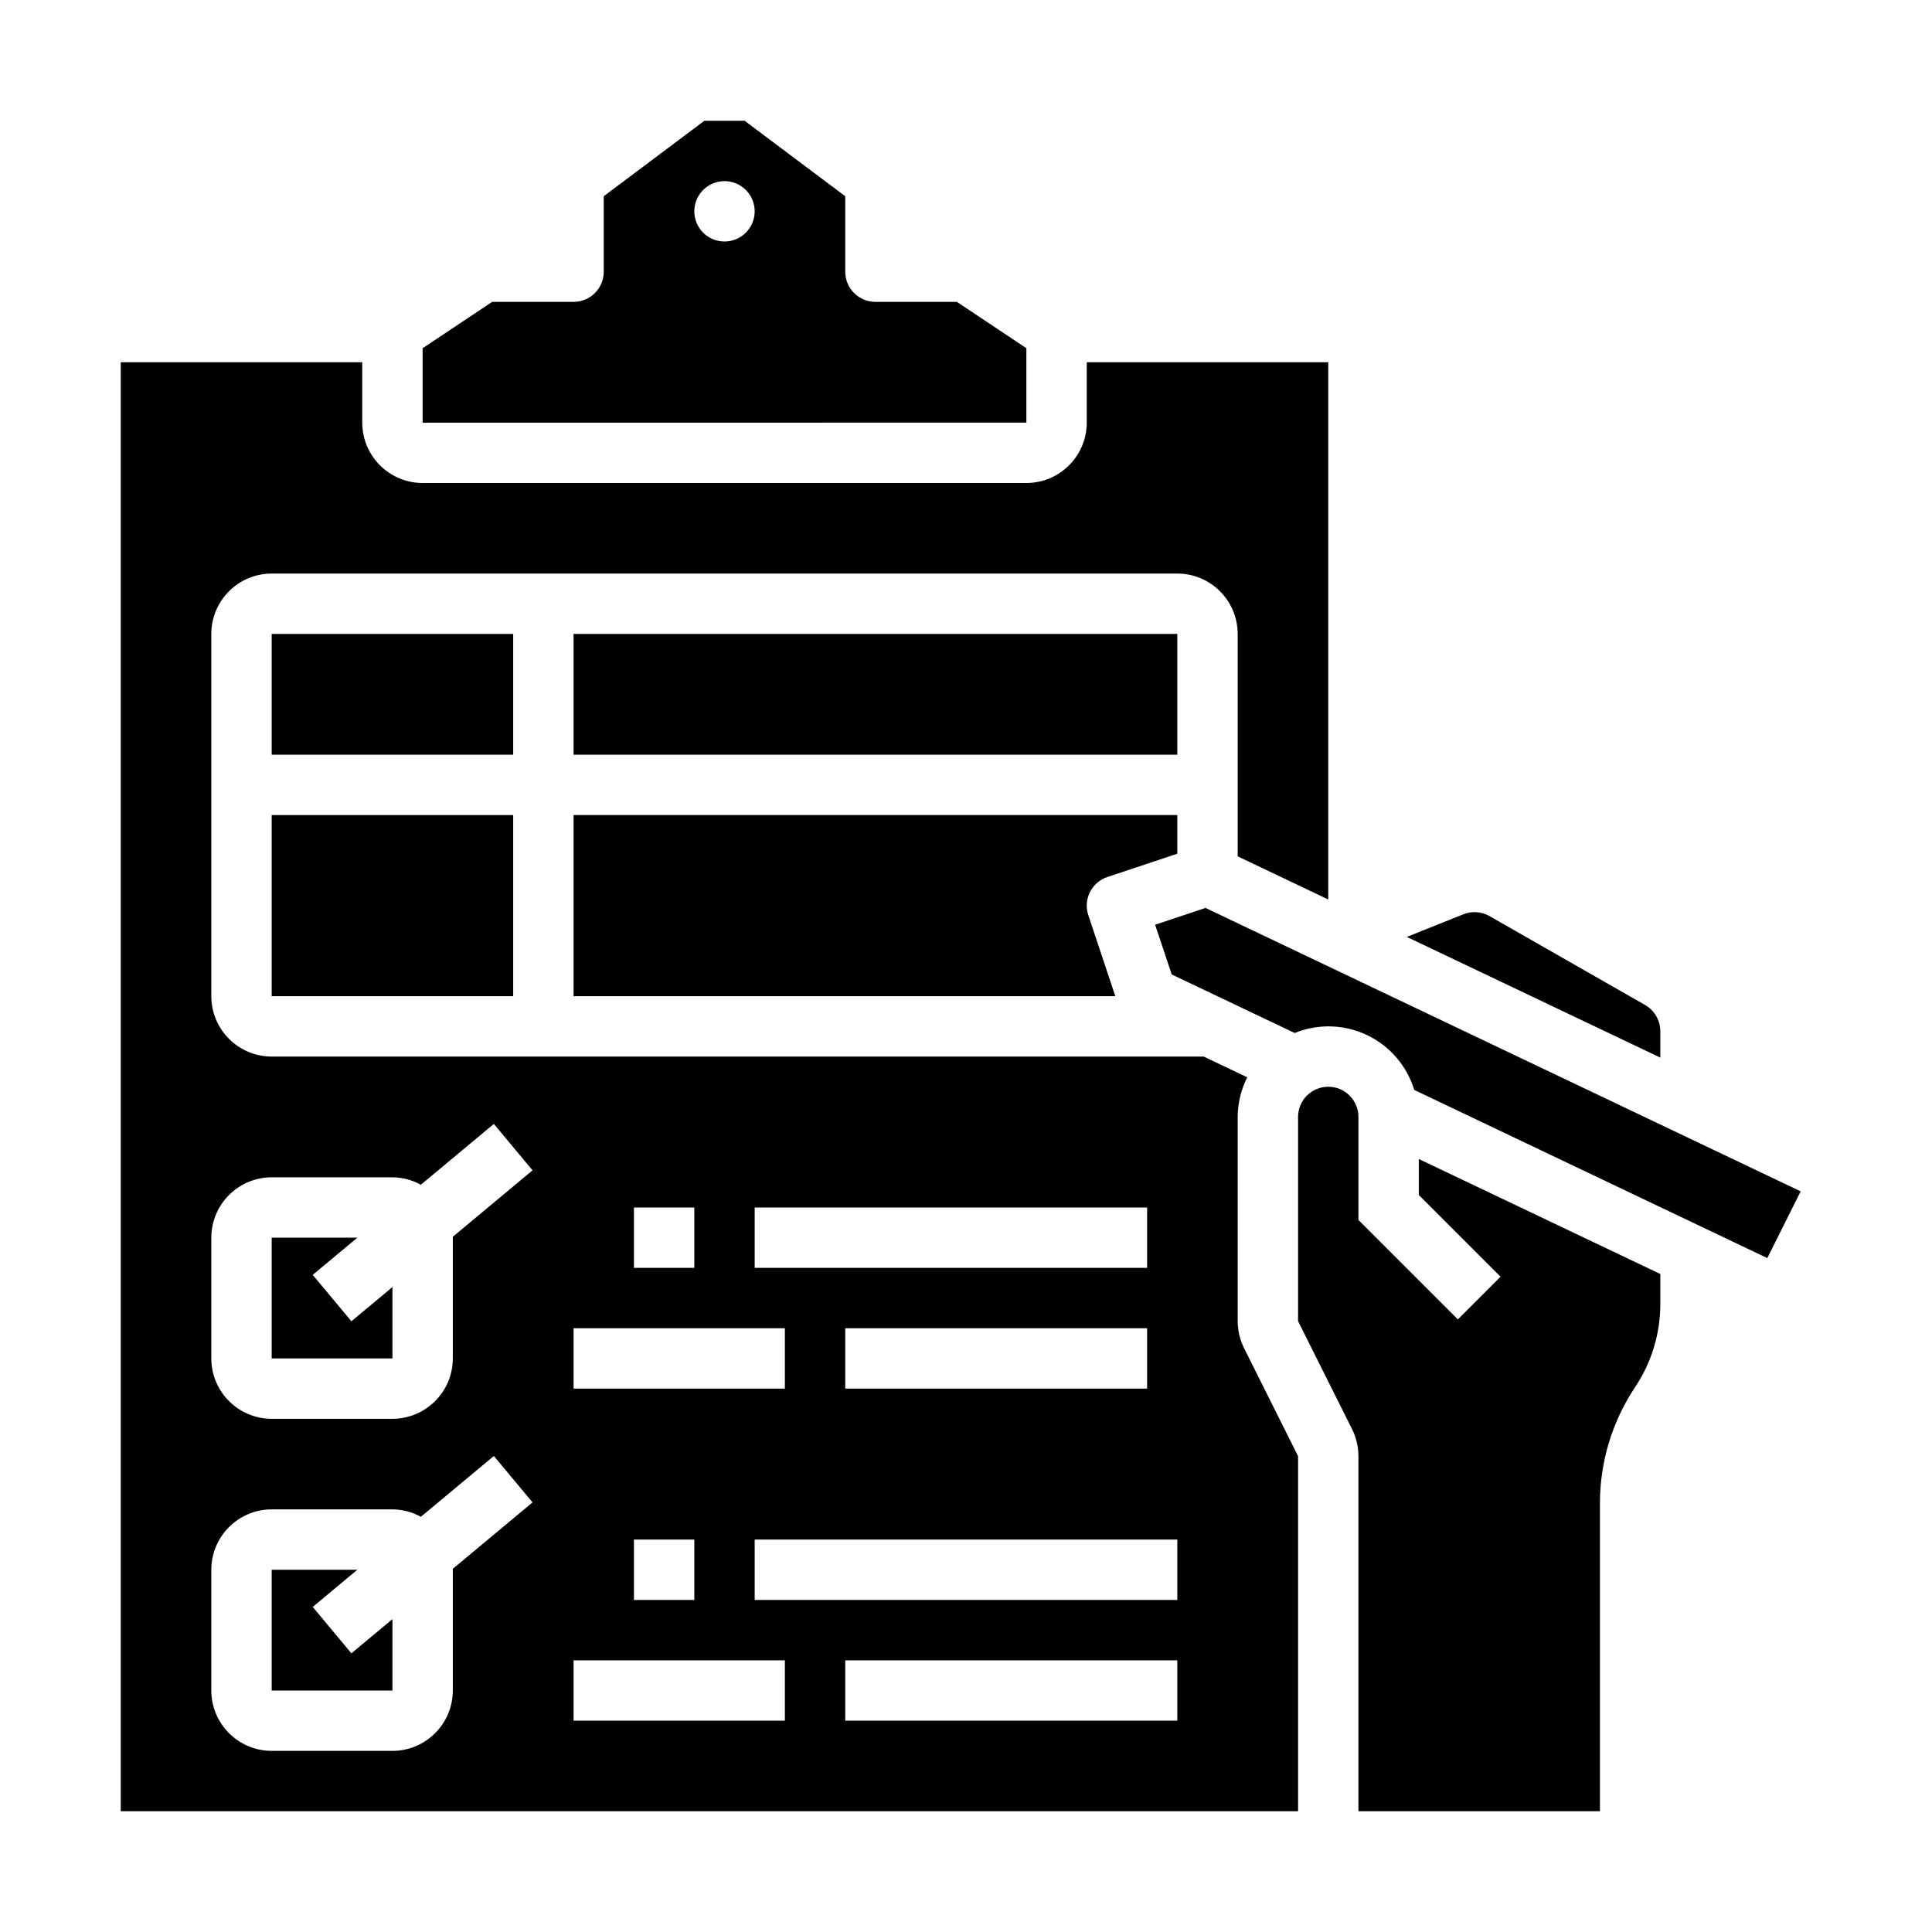
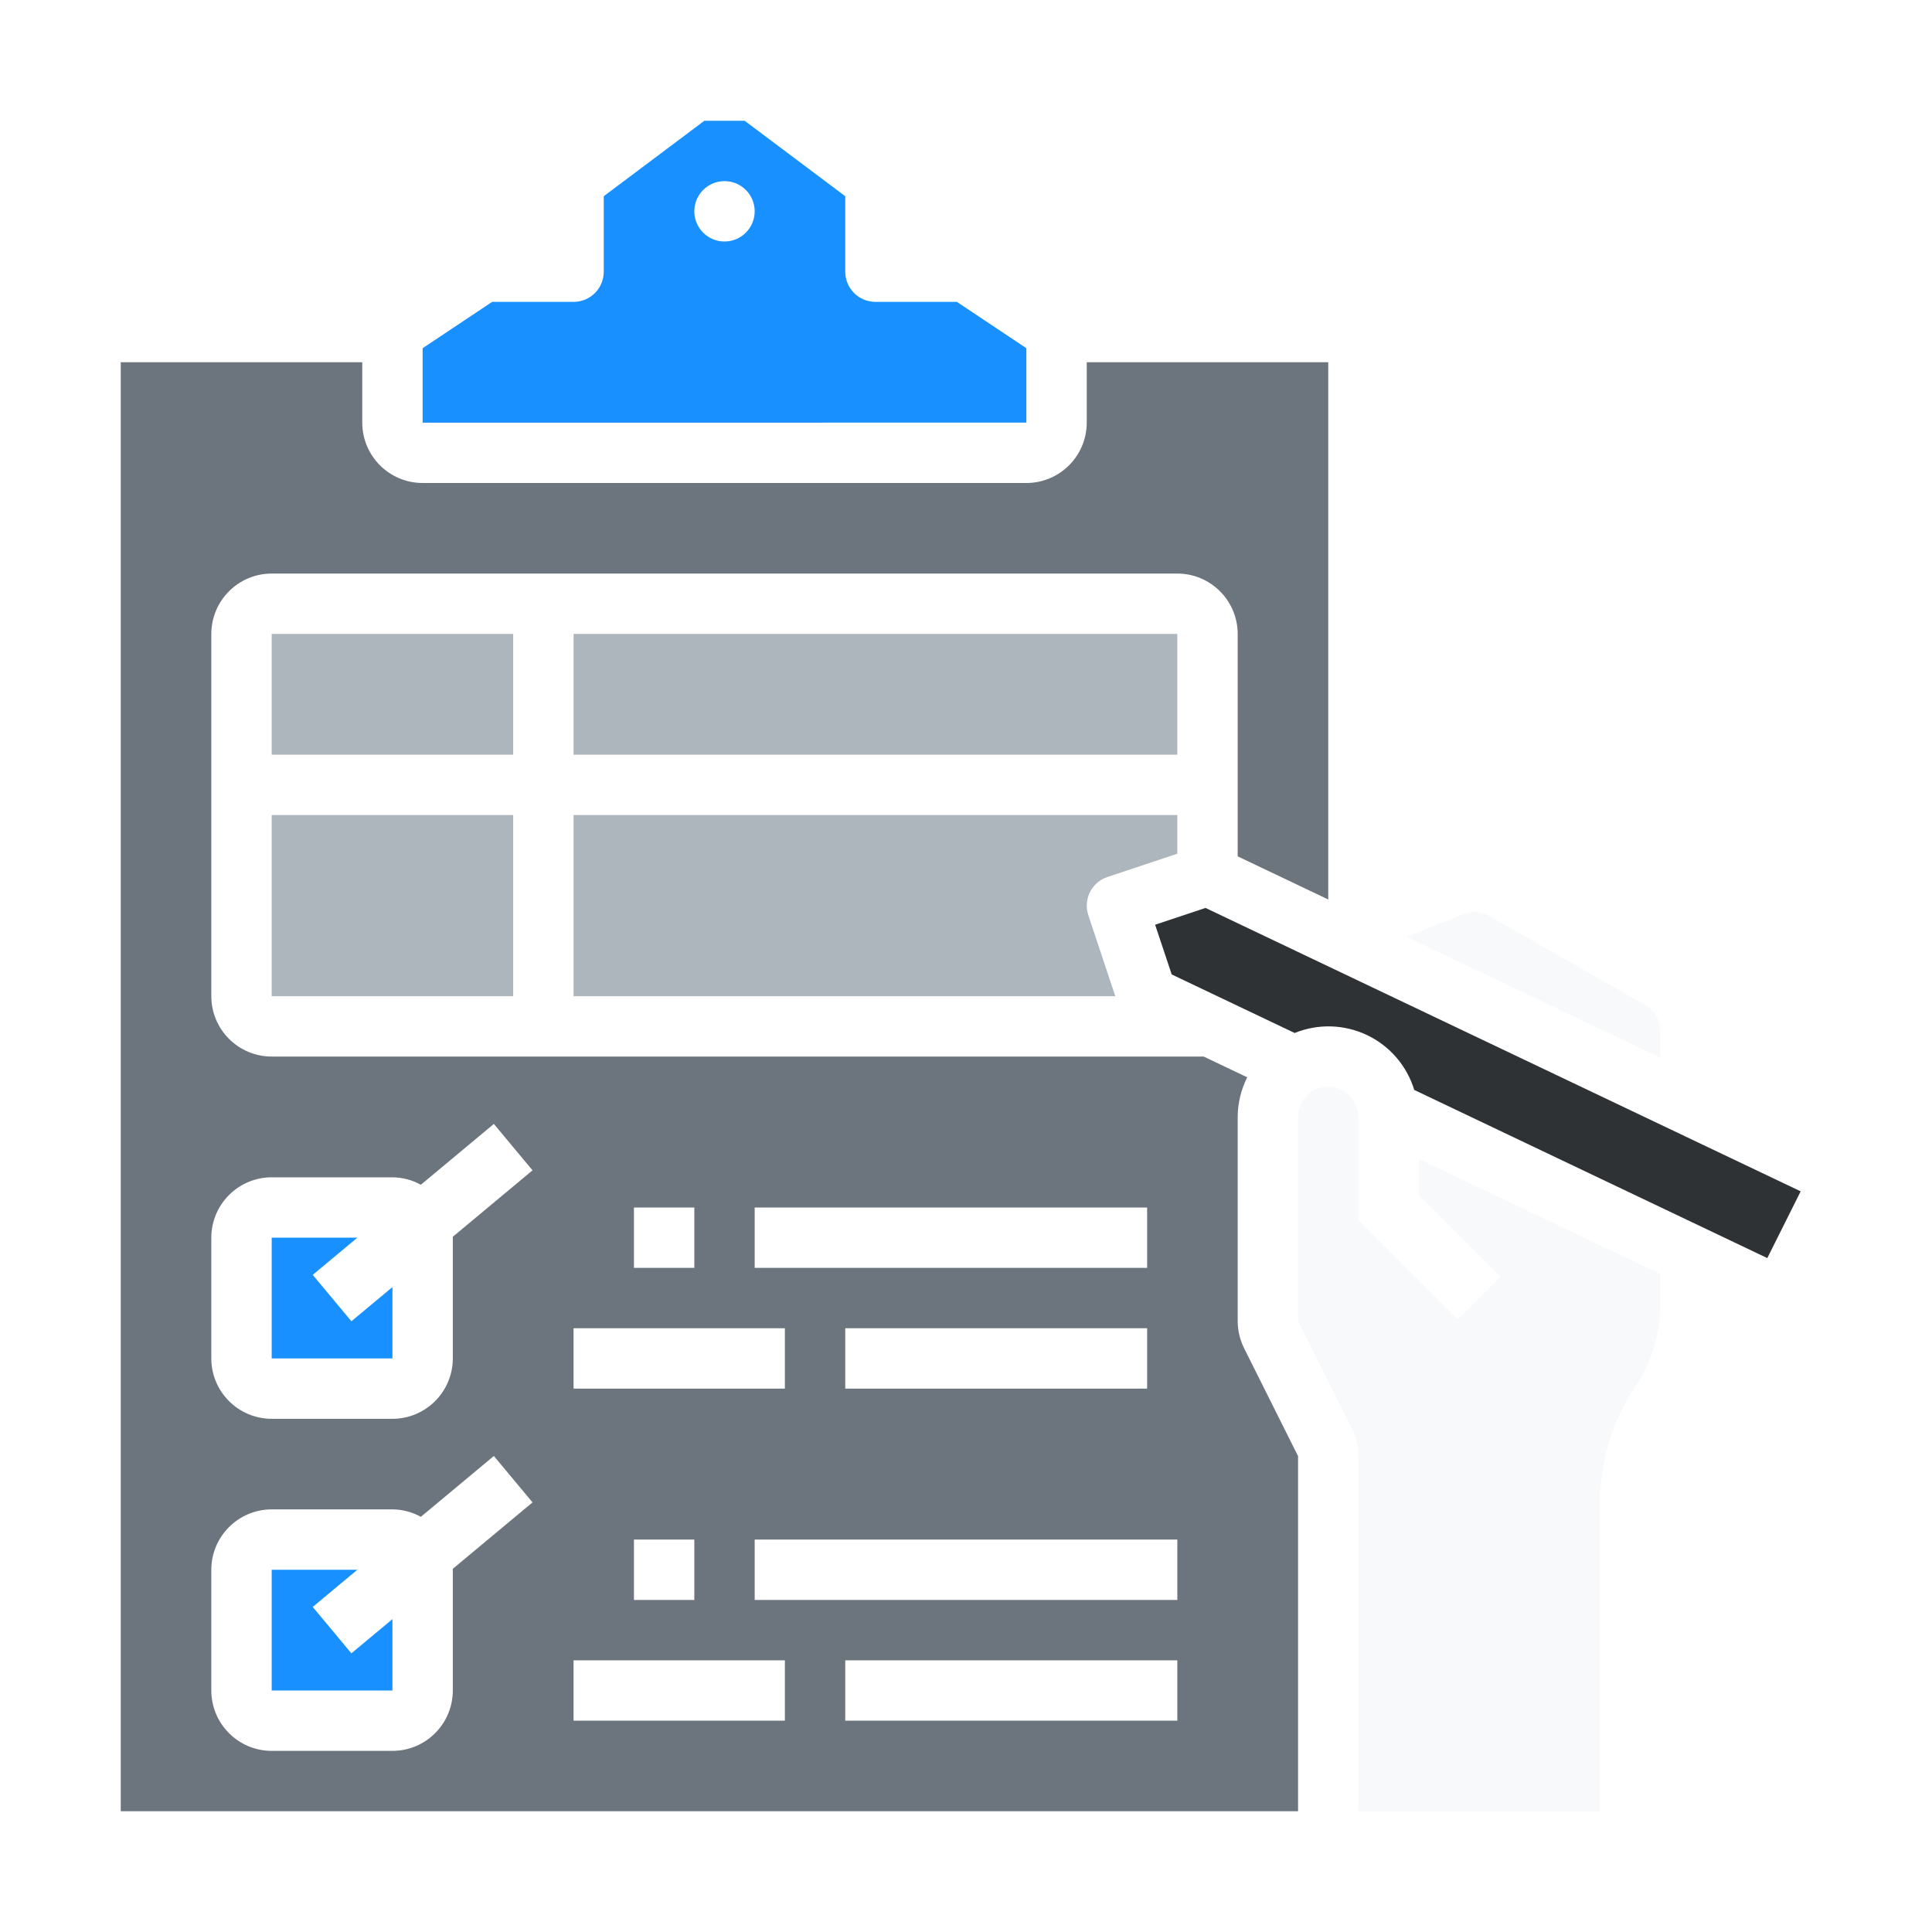
<svg xmlns="http://www.w3.org/2000/svg" viewBox="0 0 512 512" x="0px" y="0px">
-   <path d="M272,92.281,253.578,80H232a7.995,7.995,0,0,1-8-8V52L197.336,32H186.664L160,52V72a7.995,7.995,0,0,1-8,8H130.422L112,92.281v19.734L272,112ZM192,64a8,8,0,1,1,8-8A8,8,0,0,1,192,64Z" />
-   <path d="M440,273.289a8.03,8.03,0,0,0-4.031-6.953l-41.227-23.555a8.011,8.011,0,0,0-6.945-.484l-14.978,5.992L440,280.279Z" />
-   <polygon points="82.875 425.852 94.697 416 72 416 72 448 104 448 104 429.086 93.125 438.148 82.875 425.852" />
-   <path d="M328,350.109V296a23.713,23.713,0,0,1,2.526-10.506L318.987,280H72a16.021,16.021,0,0,1-16-16V168a16.021,16.021,0,0,1,16-16H312a16.021,16.021,0,0,1,16,16v58.946l24,11.428V96H288v16a16.021,16.021,0,0,1-16,16H112a16.021,16.021,0,0,1-16-16V96H32V480H344V385.891l-14.312-28.625A16.14,16.14,0,0,1,328,350.109ZM200,320H304v16H200Zm104,32v16H224V352ZM168,320h16v16H168Zm-16,32h56v16H152Zm32,56v16H168V408Zm-64,8v32a16.021,16.021,0,0,1-16,16H72a16.021,16.021,0,0,1-16-16V416a16.021,16.021,0,0,1,16-16h32a15.791,15.791,0,0,1,7.531,1.972L130.875,385.852l10.25,12.297L119.977,415.772C119.978,415.85,120,415.922,120,416Zm-.023-88.228c.001.078.023.15.023.228v32a16.021,16.021,0,0,1-16,16H72a16.021,16.021,0,0,1-16-16V328a16.021,16.021,0,0,1,16-16h32a15.791,15.791,0,0,1,7.531,1.972L130.875,297.852l10.25,12.297ZM208,456H152V440h56Zm104,0H224V440h88Zm0-32H200V408H312Z" />
-   <polygon points="82.875 337.852 94.697 328 72 328 72 360 104 360 104 341.086 93.125 350.148 82.875 337.852" />
-   <path d="M376,316.688l21.656,21.656-11.312,11.312L360,323.312V296a8,8,0,0,0-16,0v54.109l14.312,28.625A16.14,16.14,0,0,1,360,385.891V480h64V398.422a55.5,55.5,0,0,1,9.344-30.859A39.528,39.528,0,0,0,440,345.578v-7.953l-64-30.476Z" />
-   <rect x="72" y="168" width="64" height="32" />
-   <rect x="72" y="216" width="64" height="48" />
-   <path d="M293.469,232.414,312,226.237V216H152v48H295.57l-7.156-21.469A7.993,7.993,0,0,1,293.469,232.414Z" />
-   <path d="M319.469,240.609l-13.352,4.453,4.398,13.18,32.583,15.512a23.759,23.759,0,0,1,31.691,15.092l93.562,44.56,8.844-17.688Z" />
-   <rect x="152" y="168" width="160" height="32" />
+   <path fill="#1890ff" d="M272,92.281,253.578,80H232a7.995,7.995,0,0,1-8-8V52L197.336,32H186.664L160,52V72a7.995,7.995,0,0,1-8,8H130.422L112,92.281v19.734L272,112ZM192,64a8,8,0,1,1,8-8A8,8,0,0,1,192,64Z" />
+   <path fill="#f8f9fa" d="M440,273.289a8.03,8.03,0,0,0-4.031-6.953l-41.227-23.555a8.011,8.011,0,0,0-6.945-.484l-14.978,5.992L440,280.279Z" />
+   <polygon fill="#1890ff" points="82.875 425.852 94.697 416 72 416 72 448 104 448 104 429.086 93.125 438.148 82.875 425.852" />
+   <path fill="#6c757d" d="M328,350.109V296a23.713,23.713,0,0,1,2.526-10.506L318.987,280H72a16.021,16.021,0,0,1-16-16V168a16.021,16.021,0,0,1,16-16H312a16.021,16.021,0,0,1,16,16v58.946l24,11.428V96H288v16a16.021,16.021,0,0,1-16,16H112a16.021,16.021,0,0,1-16-16V96H32V480H344V385.891l-14.312-28.625A16.14,16.14,0,0,1,328,350.109ZM200,320H304v16H200Zm104,32v16H224V352ZM168,320h16v16H168Zm-16,32h56v16H152Zm32,56v16H168V408Zm-64,8v32a16.021,16.021,0,0,1-16,16H72a16.021,16.021,0,0,1-16-16V416a16.021,16.021,0,0,1,16-16h32a15.791,15.791,0,0,1,7.531,1.972L130.875,385.852l10.25,12.297L119.977,415.772C119.978,415.85,120,415.922,120,416Zm-.023-88.228c.001.078.023.15.023.228v32a16.021,16.021,0,0,1-16,16H72a16.021,16.021,0,0,1-16-16V328a16.021,16.021,0,0,1,16-16h32a15.791,15.791,0,0,1,7.531,1.972L130.875,297.852l10.25,12.297ZM208,456H152V440h56Zm104,0H224V440h88Zm0-32H200V408H312Z" />
+   <polygon fill="#1890ff" points="82.875 337.852 94.697 328 72 328 72 360 104 360 104 341.086 93.125 350.148 82.875 337.852" />
+   <path fill="#f8f9fa" d="M376,316.688l21.656,21.656-11.312,11.312L360,323.312V296a8,8,0,0,0-16,0v54.109l14.312,28.625A16.14,16.14,0,0,1,360,385.891V480h64V398.422a55.5,55.5,0,0,1,9.344-30.859A39.528,39.528,0,0,0,440,345.578v-7.953l-64-30.476Z" />
+   <rect fill="#adb5bd" x="72" y="168" width="64" height="32" />
+   <rect fill="#adb5bd" x="72" y="216" width="64" height="48" />
+   <path fill="#adb5bd" d="M293.469,232.414,312,226.237V216H152v48H295.57l-7.156-21.469A7.993,7.993,0,0,1,293.469,232.414Z" />
+   <path fill="#2e3235" d="M319.469,240.609l-13.352,4.453,4.398,13.18,32.583,15.512a23.759,23.759,0,0,1,31.691,15.092l93.562,44.56,8.844-17.688Z" />
+   <rect fill="#adb5bd" x="152" y="168" width="160" height="32" />
</svg>
